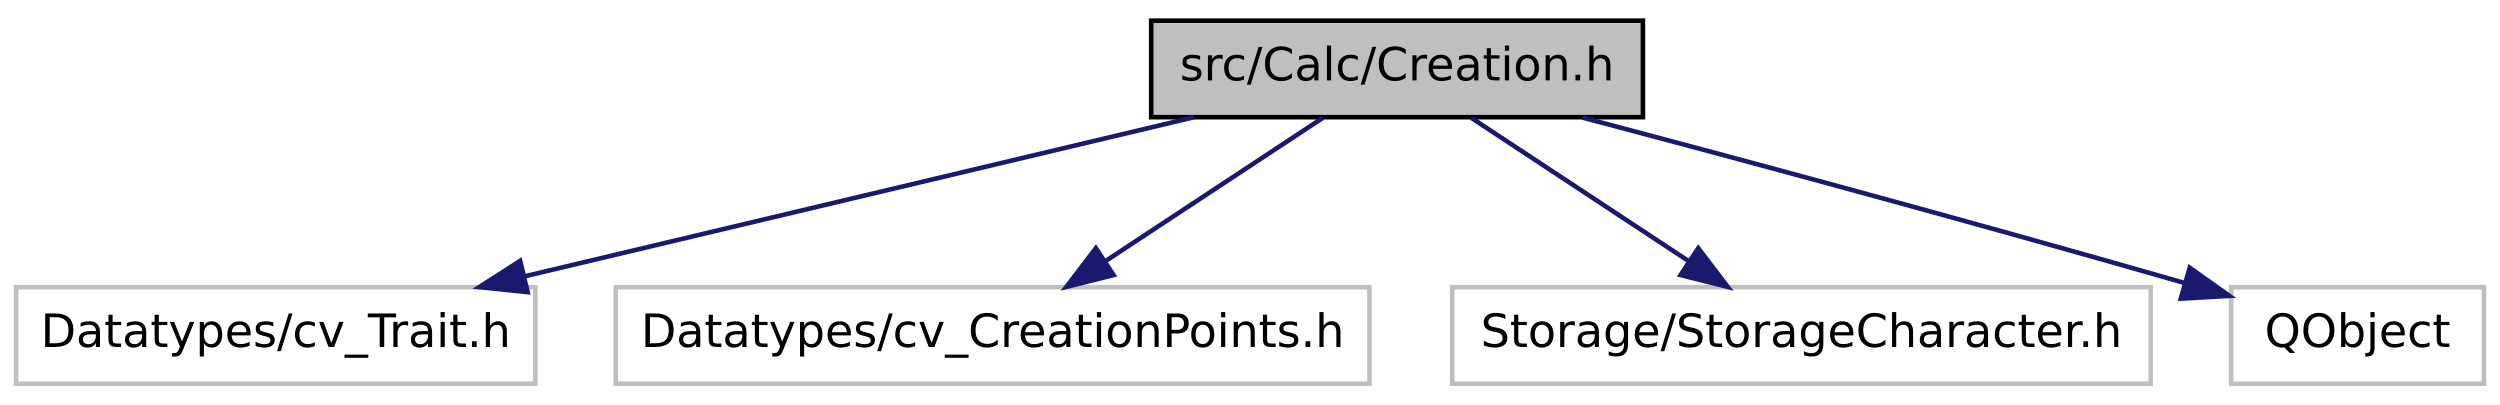
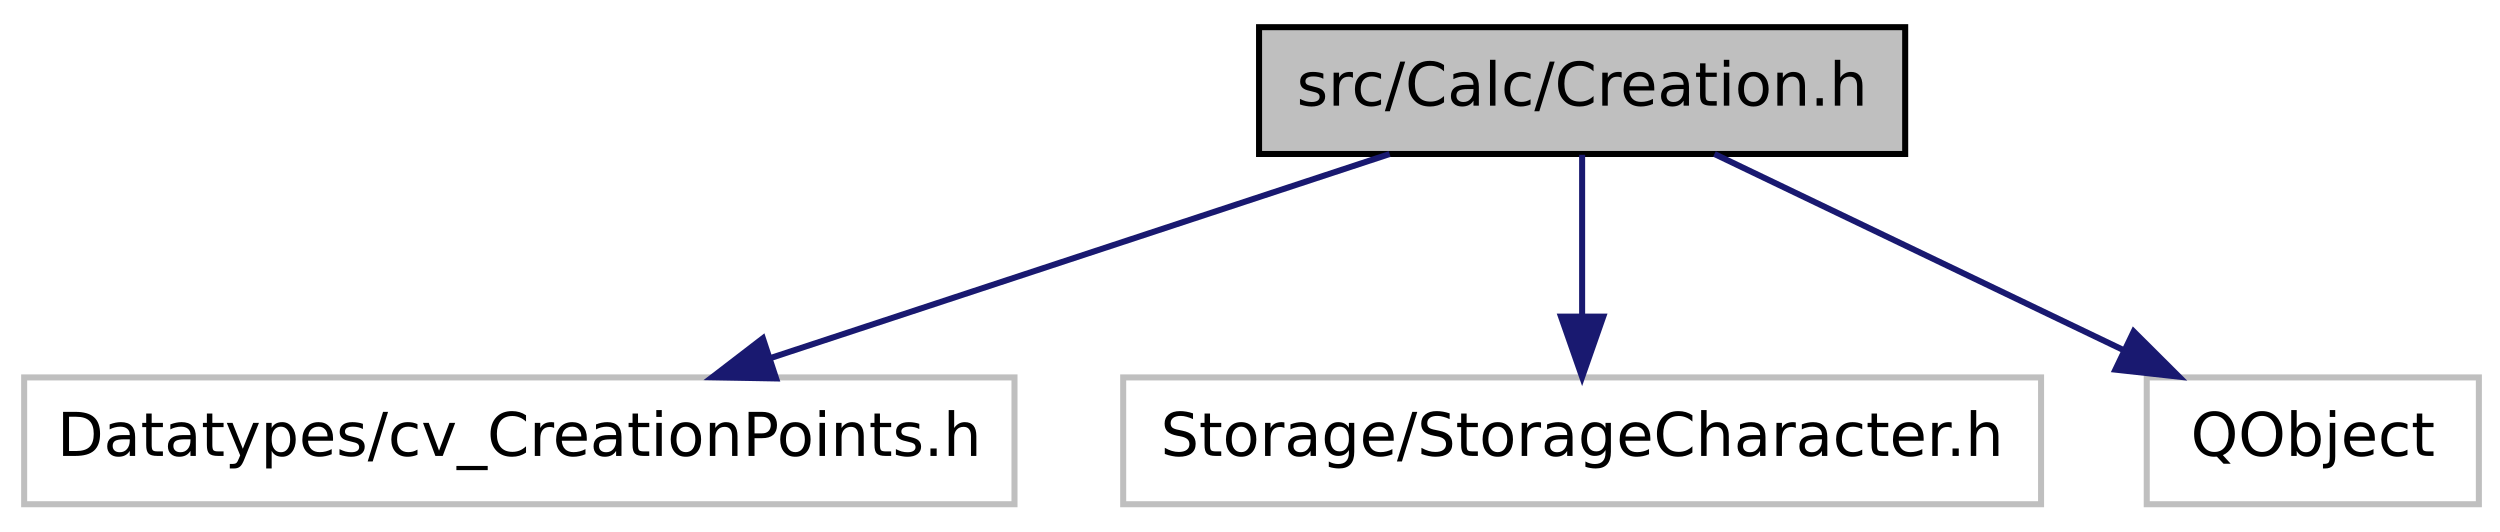
- <svg xmlns="http://www.w3.org/2000/svg" width="544pt" height="88pt" viewBox="0.00 0.00 544.00 88.00">
+ <svg xmlns="http://www.w3.org/2000/svg" width="414pt" height="88pt" viewBox="0.00 0.00 414.00 88.00">
  <g id="graph1" class="graph" transform="scale(1 1) rotate(0) translate(4 84)">
-     <polygon fill="white" stroke="white" points="-4,5 -4,-84 541,-84 541,5 -4,5" />
+     <polygon fill="white" stroke="white" points="-4,5 -4,-84 411,-84 411,5 -4,5" />
    <g id="node1" class="node">
-       <polygon fill="#bfbfbf" stroke="black" points="246.5,-58.5 246.5,-79.5 353.5,-79.5 353.5,-58.5 246.5,-58.5" />
-       <text text-anchor="middle" x="300" y="-66.5" font-family="DejaVuSans" font-size="10.00">src/Calc/Creation.h</text>
+       <polygon fill="#bfbfbf" stroke="black" points="204.5,-58.5 204.5,-79.5 311.5,-79.5 311.5,-58.5 204.5,-58.5" />
+       <text text-anchor="middle" x="258" y="-66.5" font-family="DejaVuSans" font-size="10.00">src/Calc/Creation.h</text>
    </g>
    <g id="node3" class="node">
-       <polygon fill="white" stroke="#bfbfbf" points="-0.5,-0.5 -0.5,-21.5 112.5,-21.5 112.5,-0.5 -0.5,-0.5" />
-       <text text-anchor="middle" x="56" y="-8.5" font-family="DejaVuSans" font-size="10.00">Datatypes/cv_Trait.h</text>
+       <polygon fill="white" stroke="#bfbfbf" points="0,-0.5 0,-21.5 164,-21.5 164,-0.5 0,-0.5" />
+       <text text-anchor="middle" x="82" y="-8.5" font-family="DejaVuSans" font-size="10.00">Datatypes/cv_CreationPoints.h</text>
    </g>
    <g id="edge2" class="edge">
-       <path fill="none" stroke="midnightblue" d="M255.813,-58.497C214.916,-48.775 153.995,-34.294 110.179,-23.879" />
-       <polygon fill="midnightblue" stroke="midnightblue" points="110.808,-20.431 100.269,-21.523 109.189,-27.241 110.808,-20.431" />
+       <path fill="none" stroke="midnightblue" d="M226.128,-58.497C197.435,-49.041 155.079,-35.083 123.702,-24.743" />
+       <polygon fill="midnightblue" stroke="midnightblue" points="124.525,-21.329 113.932,-21.523 122.334,-27.977 124.525,-21.329" />
    </g>
    <g id="node5" class="node">
-       <polygon fill="white" stroke="#bfbfbf" points="130,-0.5 130,-21.5 294,-21.5 294,-0.5 130,-0.5" />
-       <text text-anchor="middle" x="212" y="-8.5" font-family="DejaVuSans" font-size="10.00">Datatypes/cv_CreationPoints.h</text>
+       <polygon fill="white" stroke="#bfbfbf" points="182,-0.5 182,-21.5 334,-21.5 334,-0.5 182,-0.5" />
+       <text text-anchor="middle" x="258" y="-8.5" font-family="DejaVuSans" font-size="10.00">Storage/StorageCharacter.h</text>
    </g>
    <g id="edge4" class="edge">
-       <path fill="none" stroke="midnightblue" d="M283.859,-58.362C270.586,-49.614 251.568,-37.079 236.43,-27.102" />
-       <polygon fill="midnightblue" stroke="midnightblue" points="238.314,-24.151 228.038,-21.571 234.462,-29.996 238.314,-24.151" />
+       <path fill="none" stroke="midnightblue" d="M258,-58.362C258,-50.922 258,-40.743 258,-31.728" />
+       <polygon fill="midnightblue" stroke="midnightblue" points="261.5,-31.571 258,-21.571 254.5,-31.571 261.5,-31.571" />
    </g>
    <g id="node7" class="node">
-       <polygon fill="white" stroke="#bfbfbf" points="312,-0.5 312,-21.5 464,-21.5 464,-0.5 312,-0.5" />
-       <text text-anchor="middle" x="388" y="-8.5" font-family="DejaVuSans" font-size="10.00">Storage/StorageCharacter.h</text>
+       <polygon fill="white" stroke="#bfbfbf" points="351.5,-0.5 351.5,-21.5 406.5,-21.5 406.5,-0.5 351.5,-0.5" />
+       <text text-anchor="middle" x="379" y="-8.5" font-family="DejaVuSans" font-size="10.00">QObject</text>
    </g>
    <g id="edge6" class="edge">
-       <path fill="none" stroke="midnightblue" d="M316.141,-58.362C329.414,-49.614 348.432,-37.079 363.57,-27.102" />
-       <polygon fill="midnightblue" stroke="midnightblue" points="365.538,-29.996 371.962,-21.571 361.686,-24.151 365.538,-29.996" />
-     </g>
-     <g id="node9" class="node">
-       <polygon fill="white" stroke="#bfbfbf" points="481.5,-0.5 481.5,-21.5 536.5,-21.5 536.5,-0.5 481.5,-0.5" />
-       <text text-anchor="middle" x="509" y="-8.5" font-family="DejaVuSans" font-size="10.00">QObject</text>
-     </g>
-     <g id="edge8" class="edge">
-       <path fill="none" stroke="midnightblue" d="M340.299,-58.434C373.298,-49.696 421.429,-36.757 471.43,-22.405" />
-       <polygon fill="midnightblue" stroke="midnightblue" points="472.478,-25.746 481.118,-19.614 470.539,-19.02 472.478,-25.746" />
+       <path fill="none" stroke="midnightblue" d="M279.912,-58.497C298.811,-49.438 326.331,-36.246 347.576,-26.063" />
+       <polygon fill="midnightblue" stroke="midnightblue" points="349.337,-29.1 356.842,-21.621 346.311,-22.788 349.337,-29.1" />
    </g>
  </g>
</svg>
